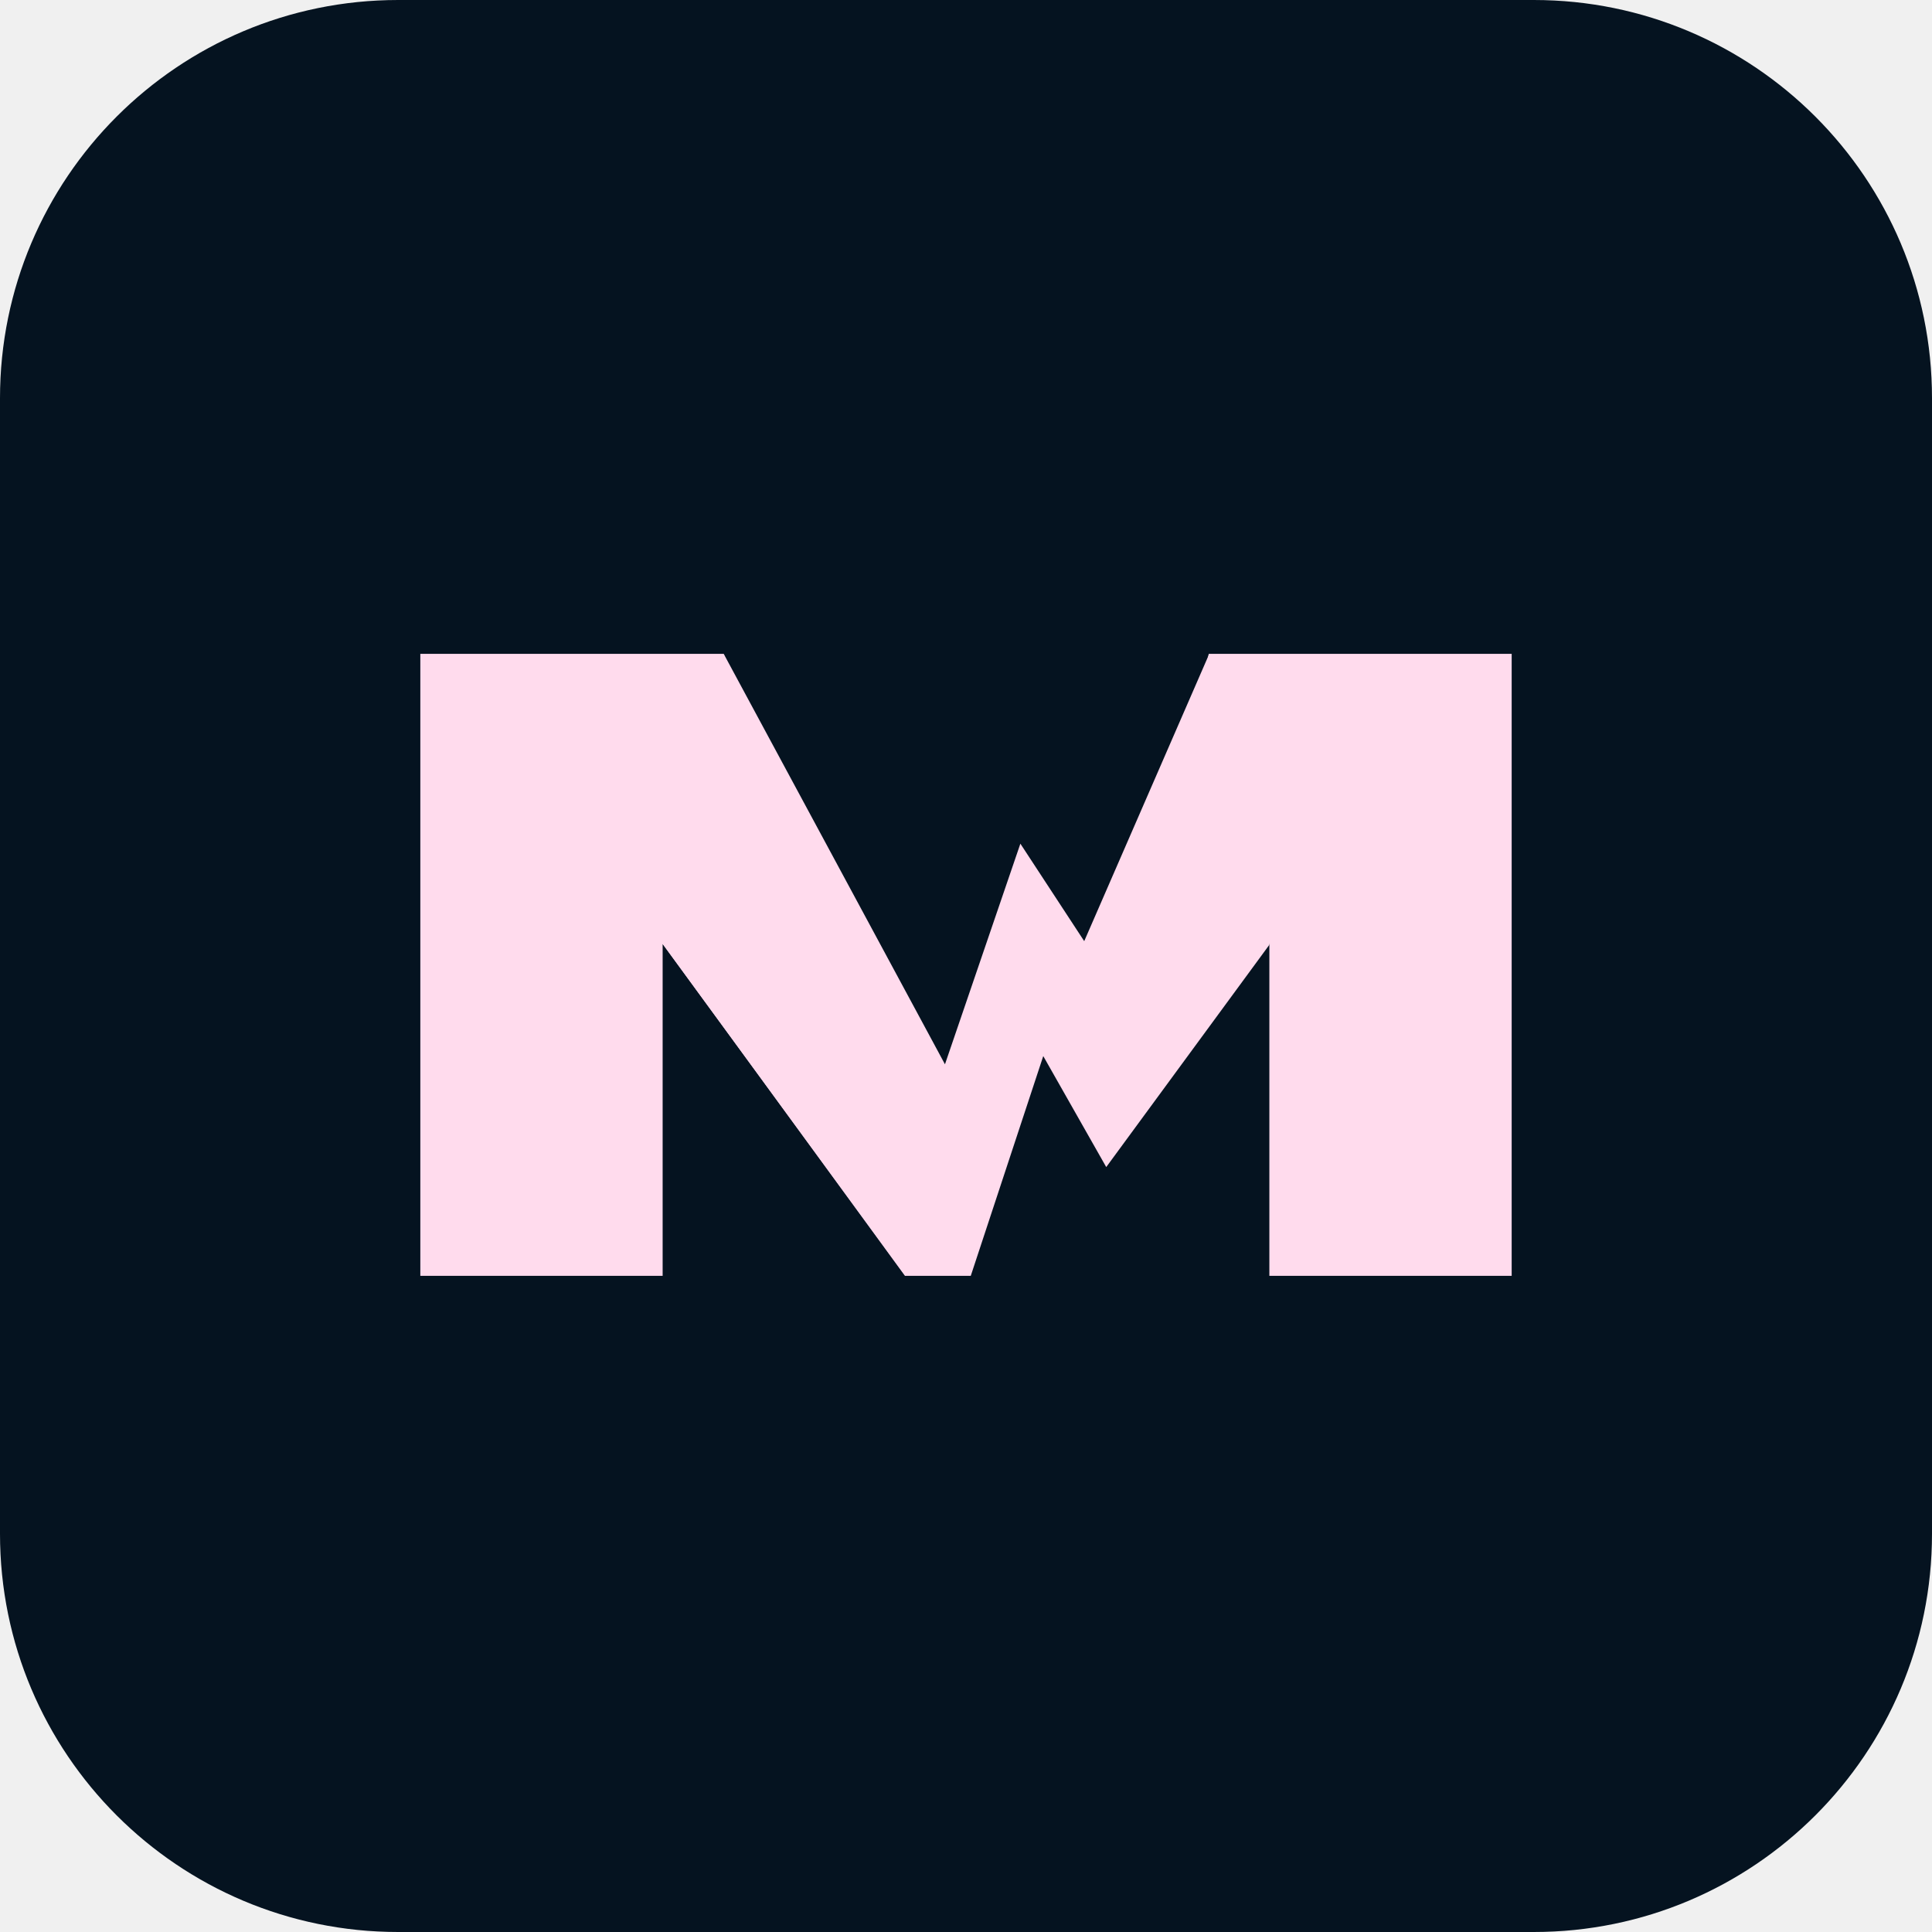
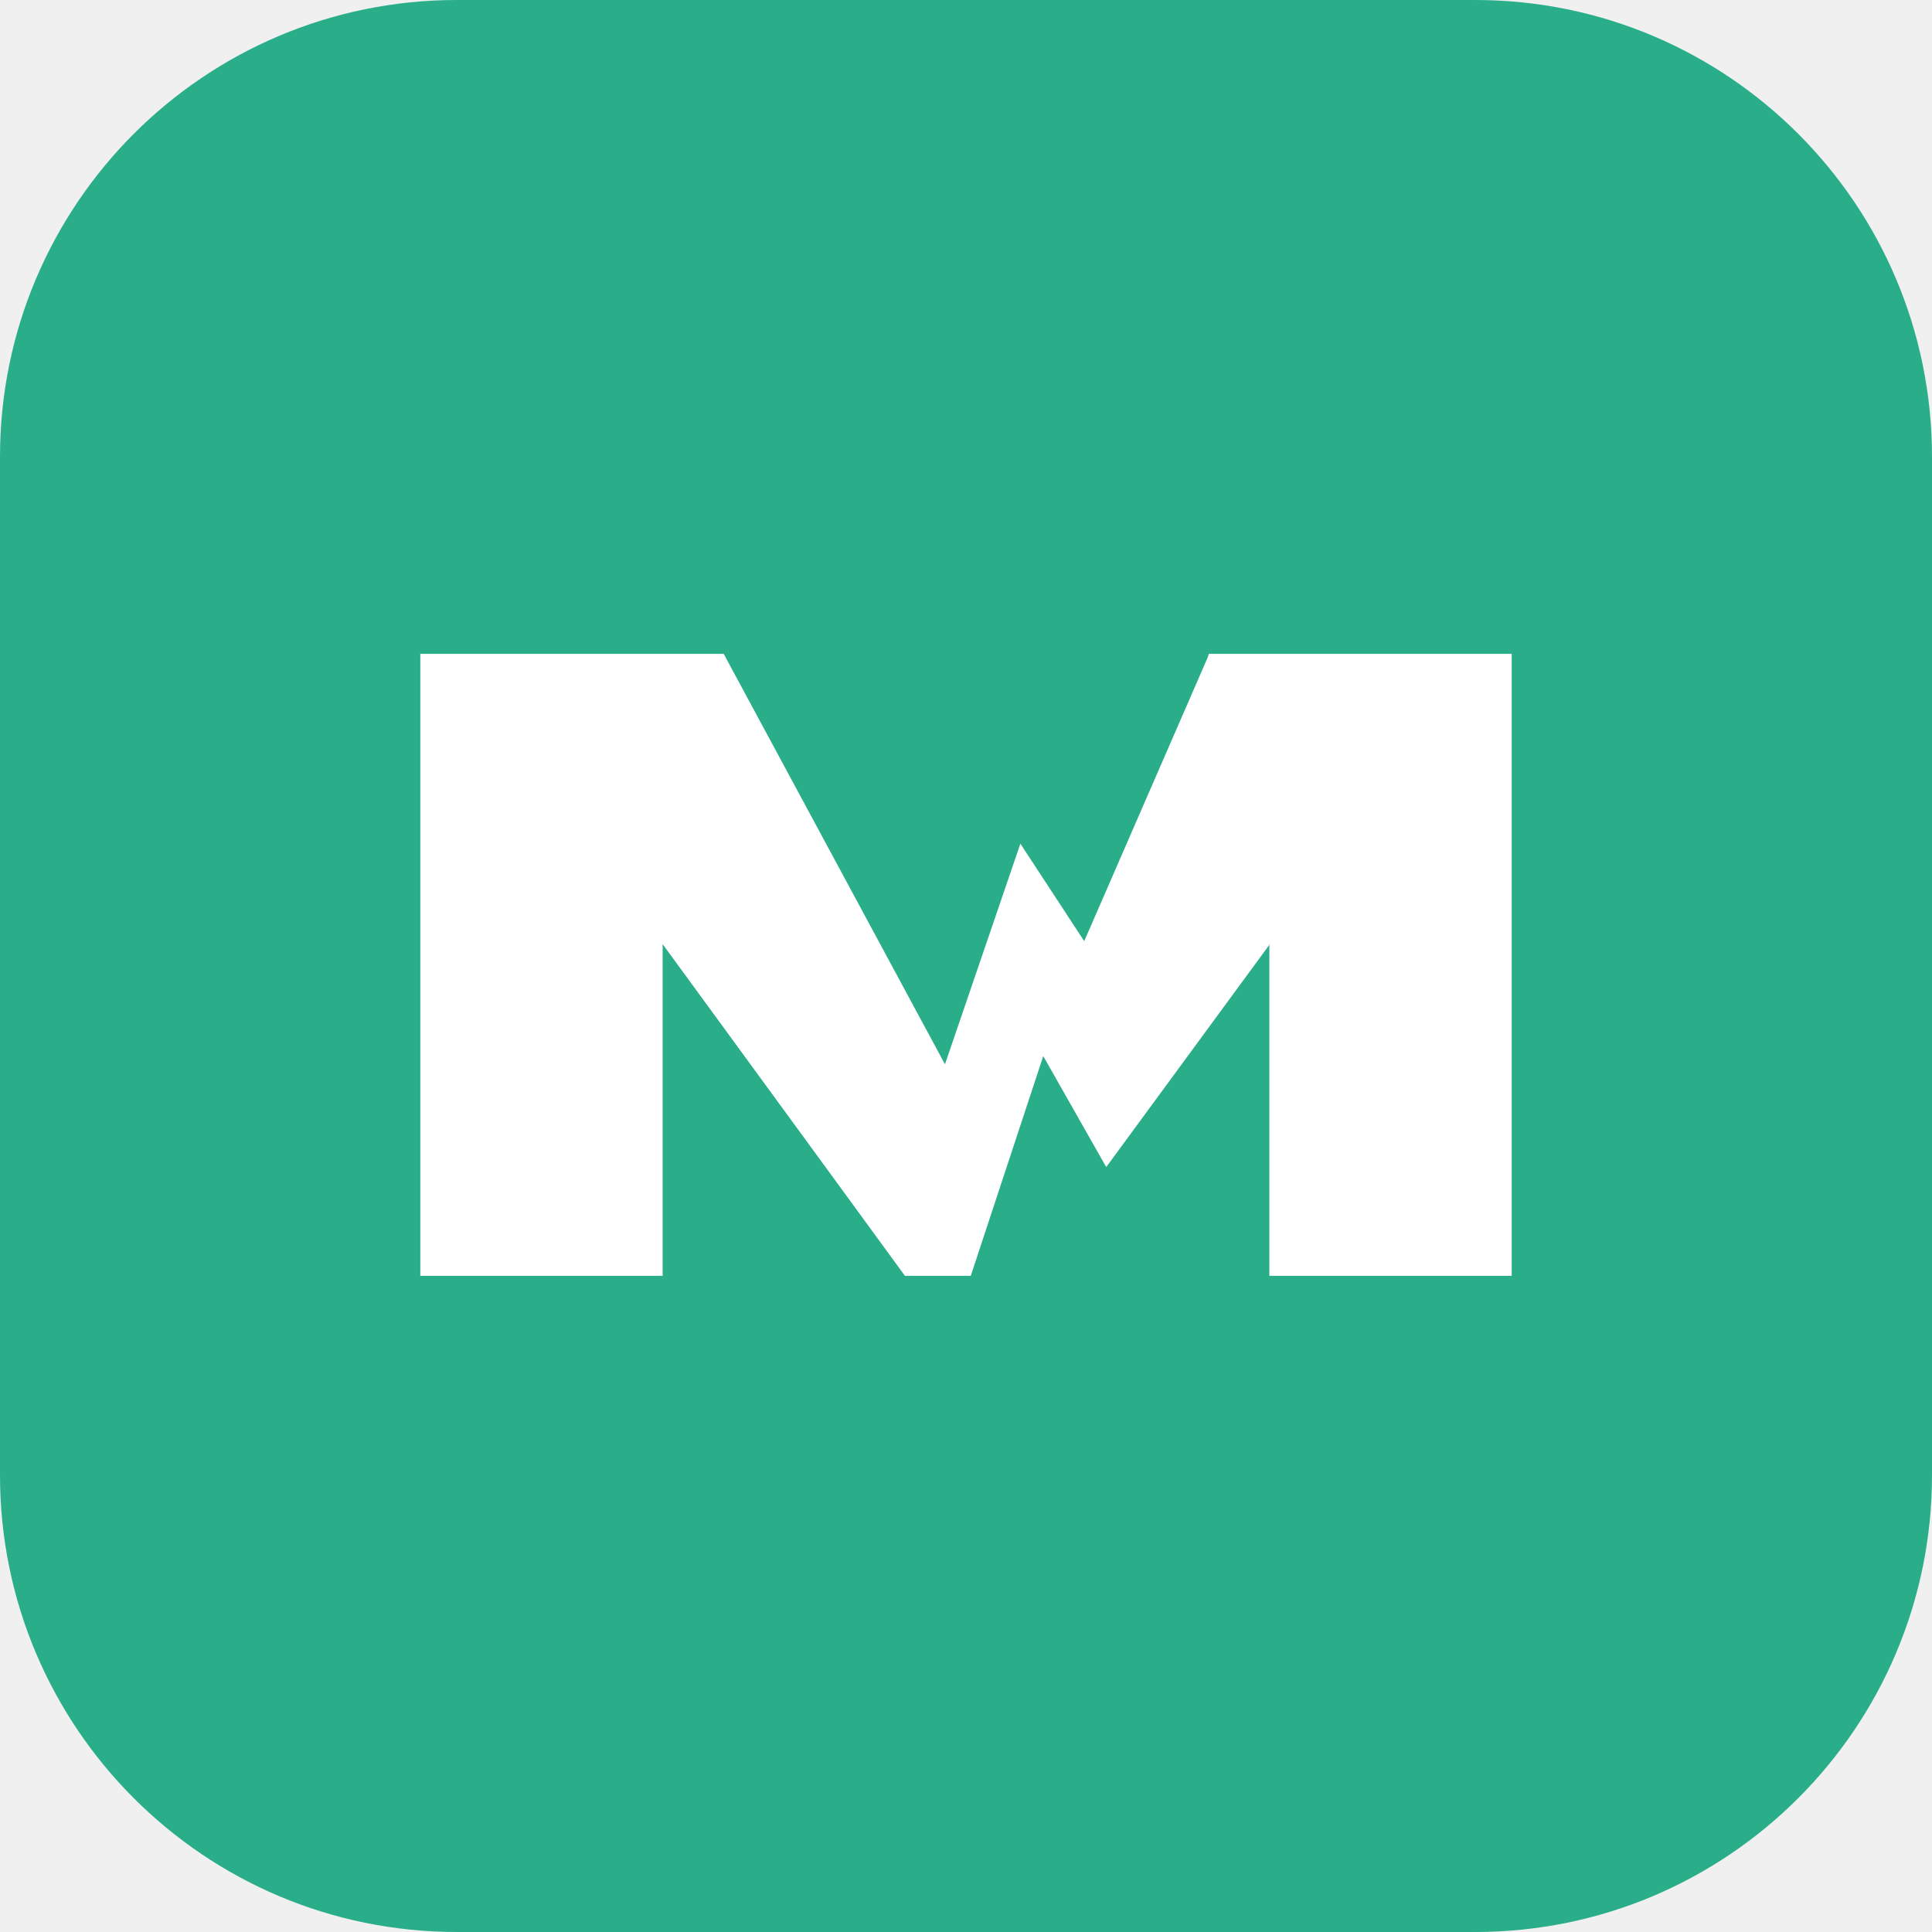
- <svg xmlns="http://www.w3.org/2000/svg" width="786" height="786" viewBox="0 0 786 786" fill="none">
-   <rect width="786" height="786" rx="162" fill="#051320" />
-   <path d="M171 519.049V266H294.417L359.234 448.801L459.755 408.825L491.771 266H615V519.049H516.417V384.052L419.003 415.423L368.354 519.049L269.583 384.052V519.049H171Z" fill="#FFDBED" />
-   <path d="M424.432 429.65L394.94 519.049H368.161L269.58 383.986L294.419 266L384.441 432.99L415.122 343.234L441.095 382.893L491.968 266L516.419 384.374L450.052 474.804L424.432 429.65Z" fill="#FFDBED" />
+ <svg xmlns="http://www.w3.org/2000/svg" width="203" height="203" viewBox="0 0 203 203" fill="none">
+   <rect width="203" height="203" rx="48" fill="#29AE89" />
+   <path d="M44.164 134.055V68.7H76.039L92.779 115.912L118.741 105.587L127.01 68.7H158.836V134.055H133.375V99.189L108.216 107.291L95.135 134.055L69.625 99.189V134.055H44.164Z" fill="white" />
+   <path d="M109.618 110.966L102.001 134.055H95.085L69.624 99.172L76.04 68.7L99.29 111.828L107.214 88.647L113.921 98.89L127.061 68.7L133.376 99.272L116.235 122.628L109.618 110.966Z" fill="white" />
</svg>
